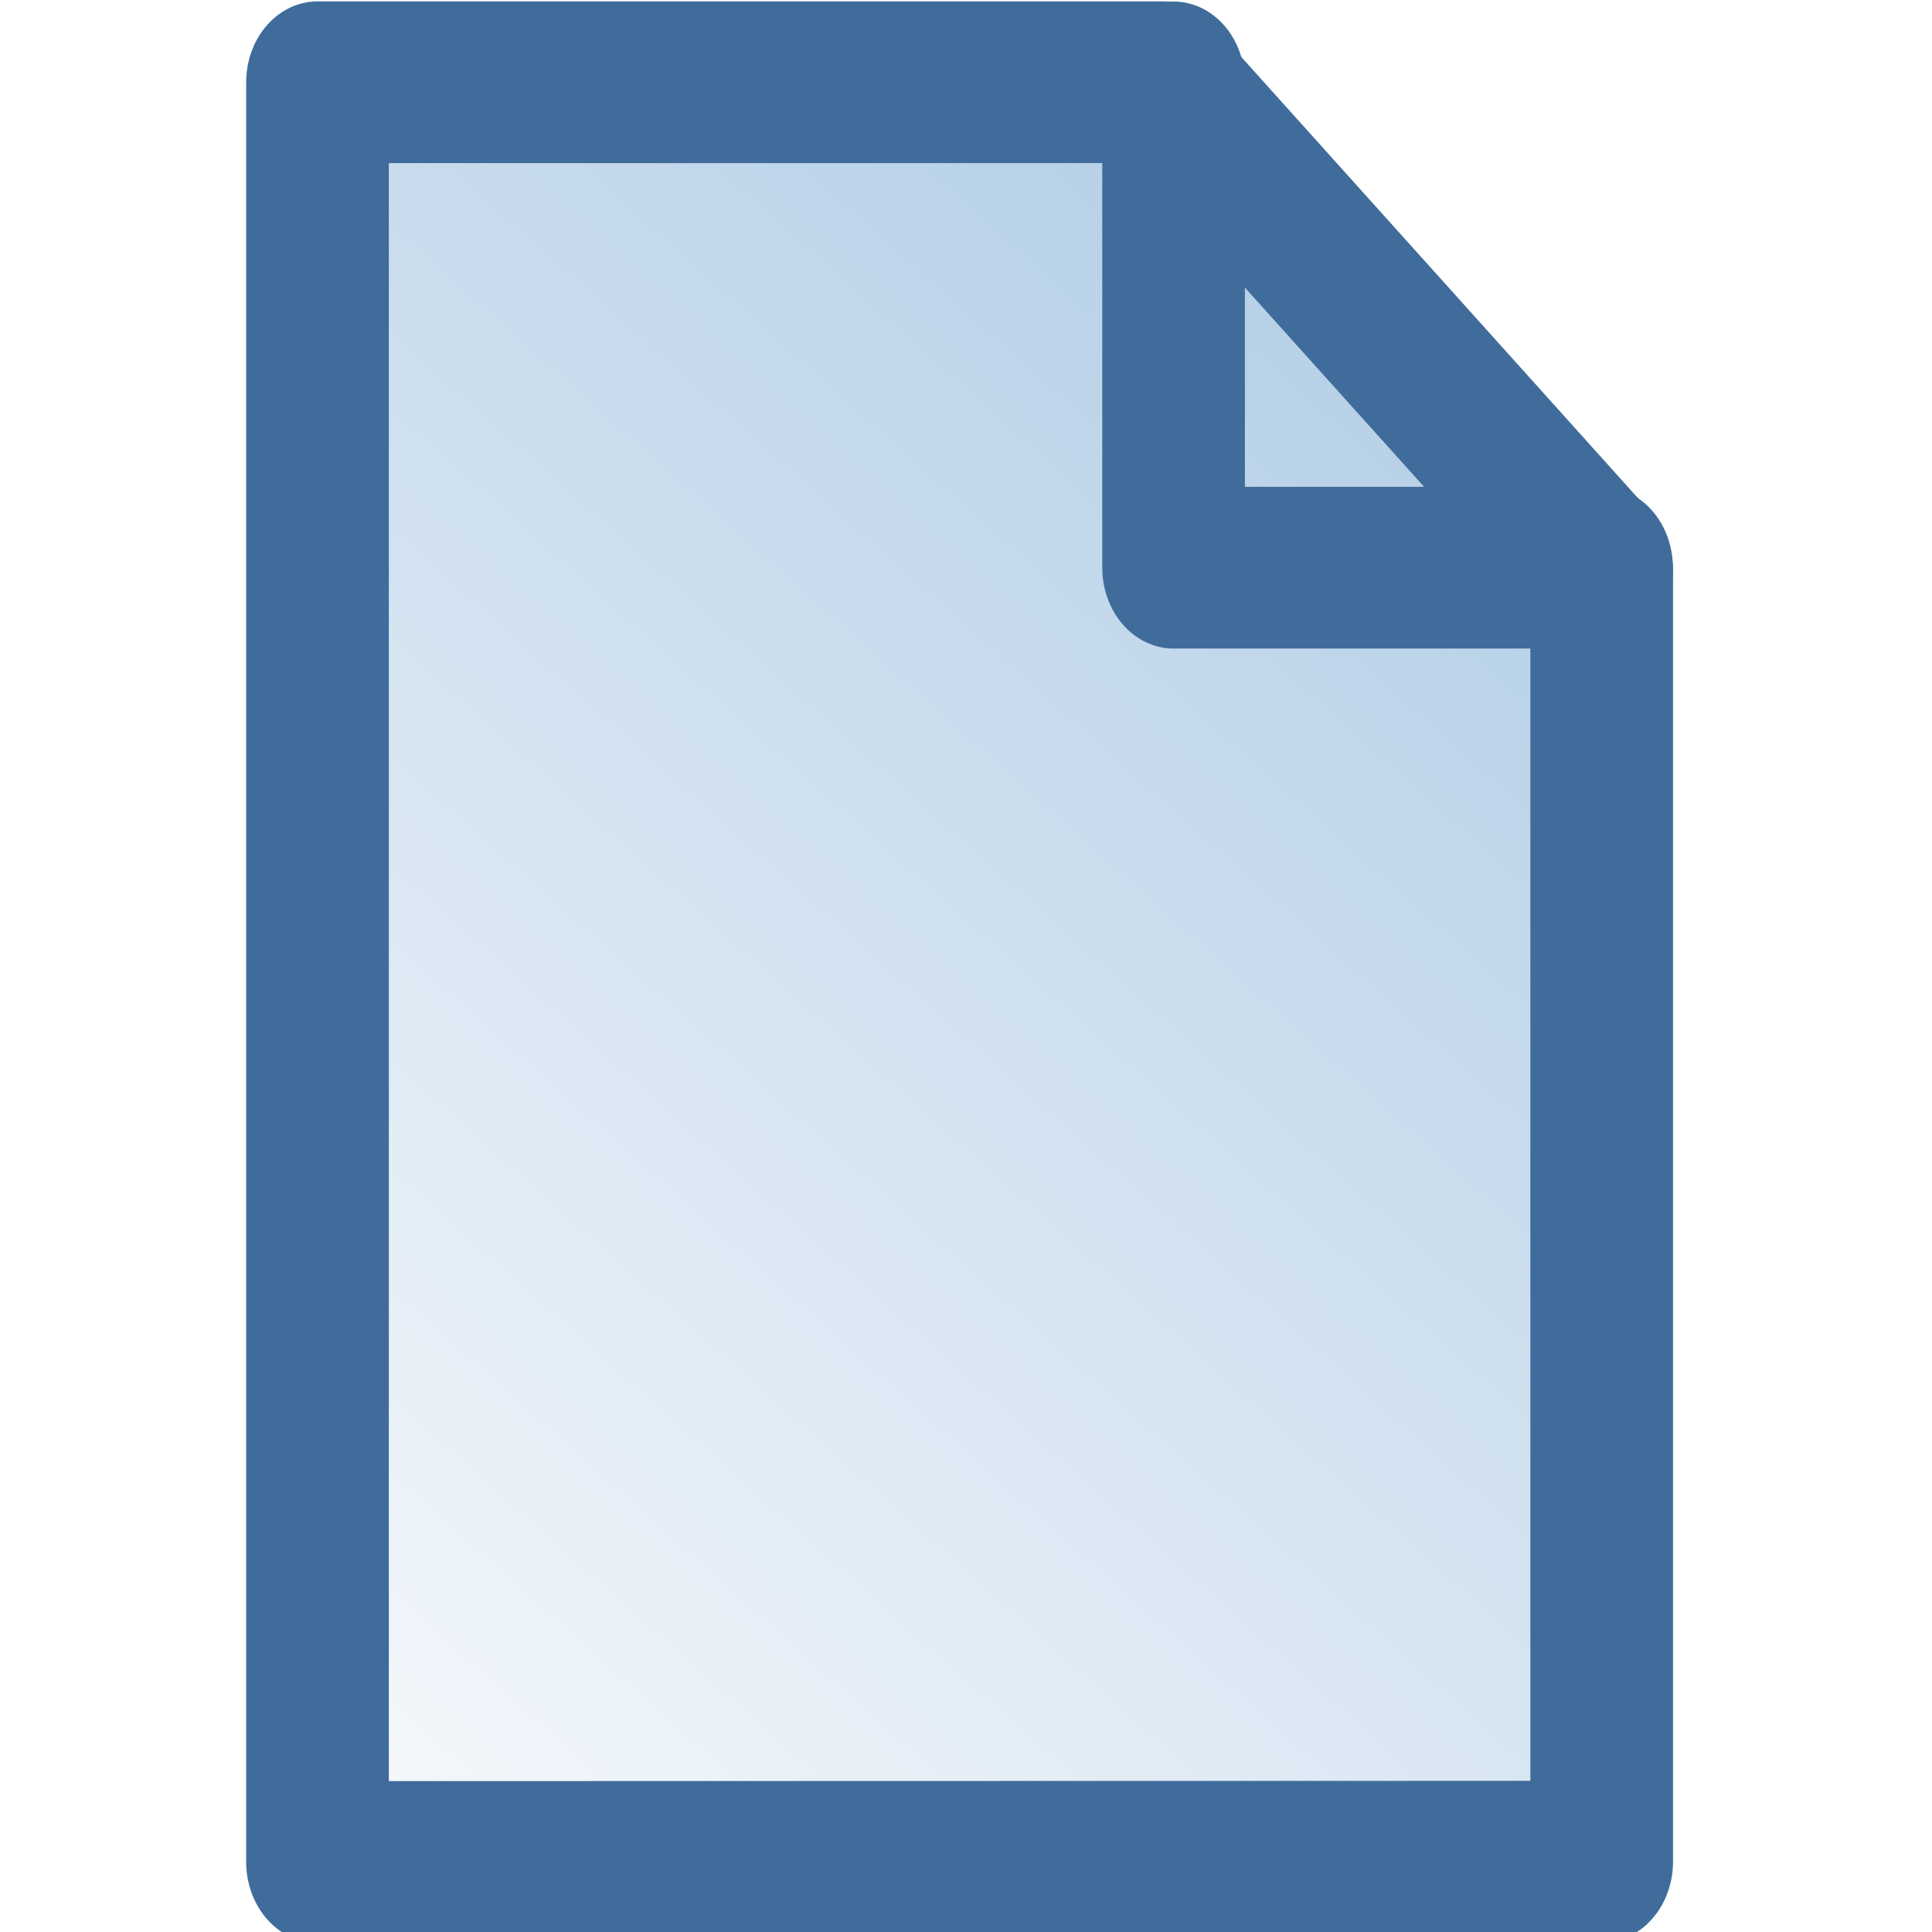
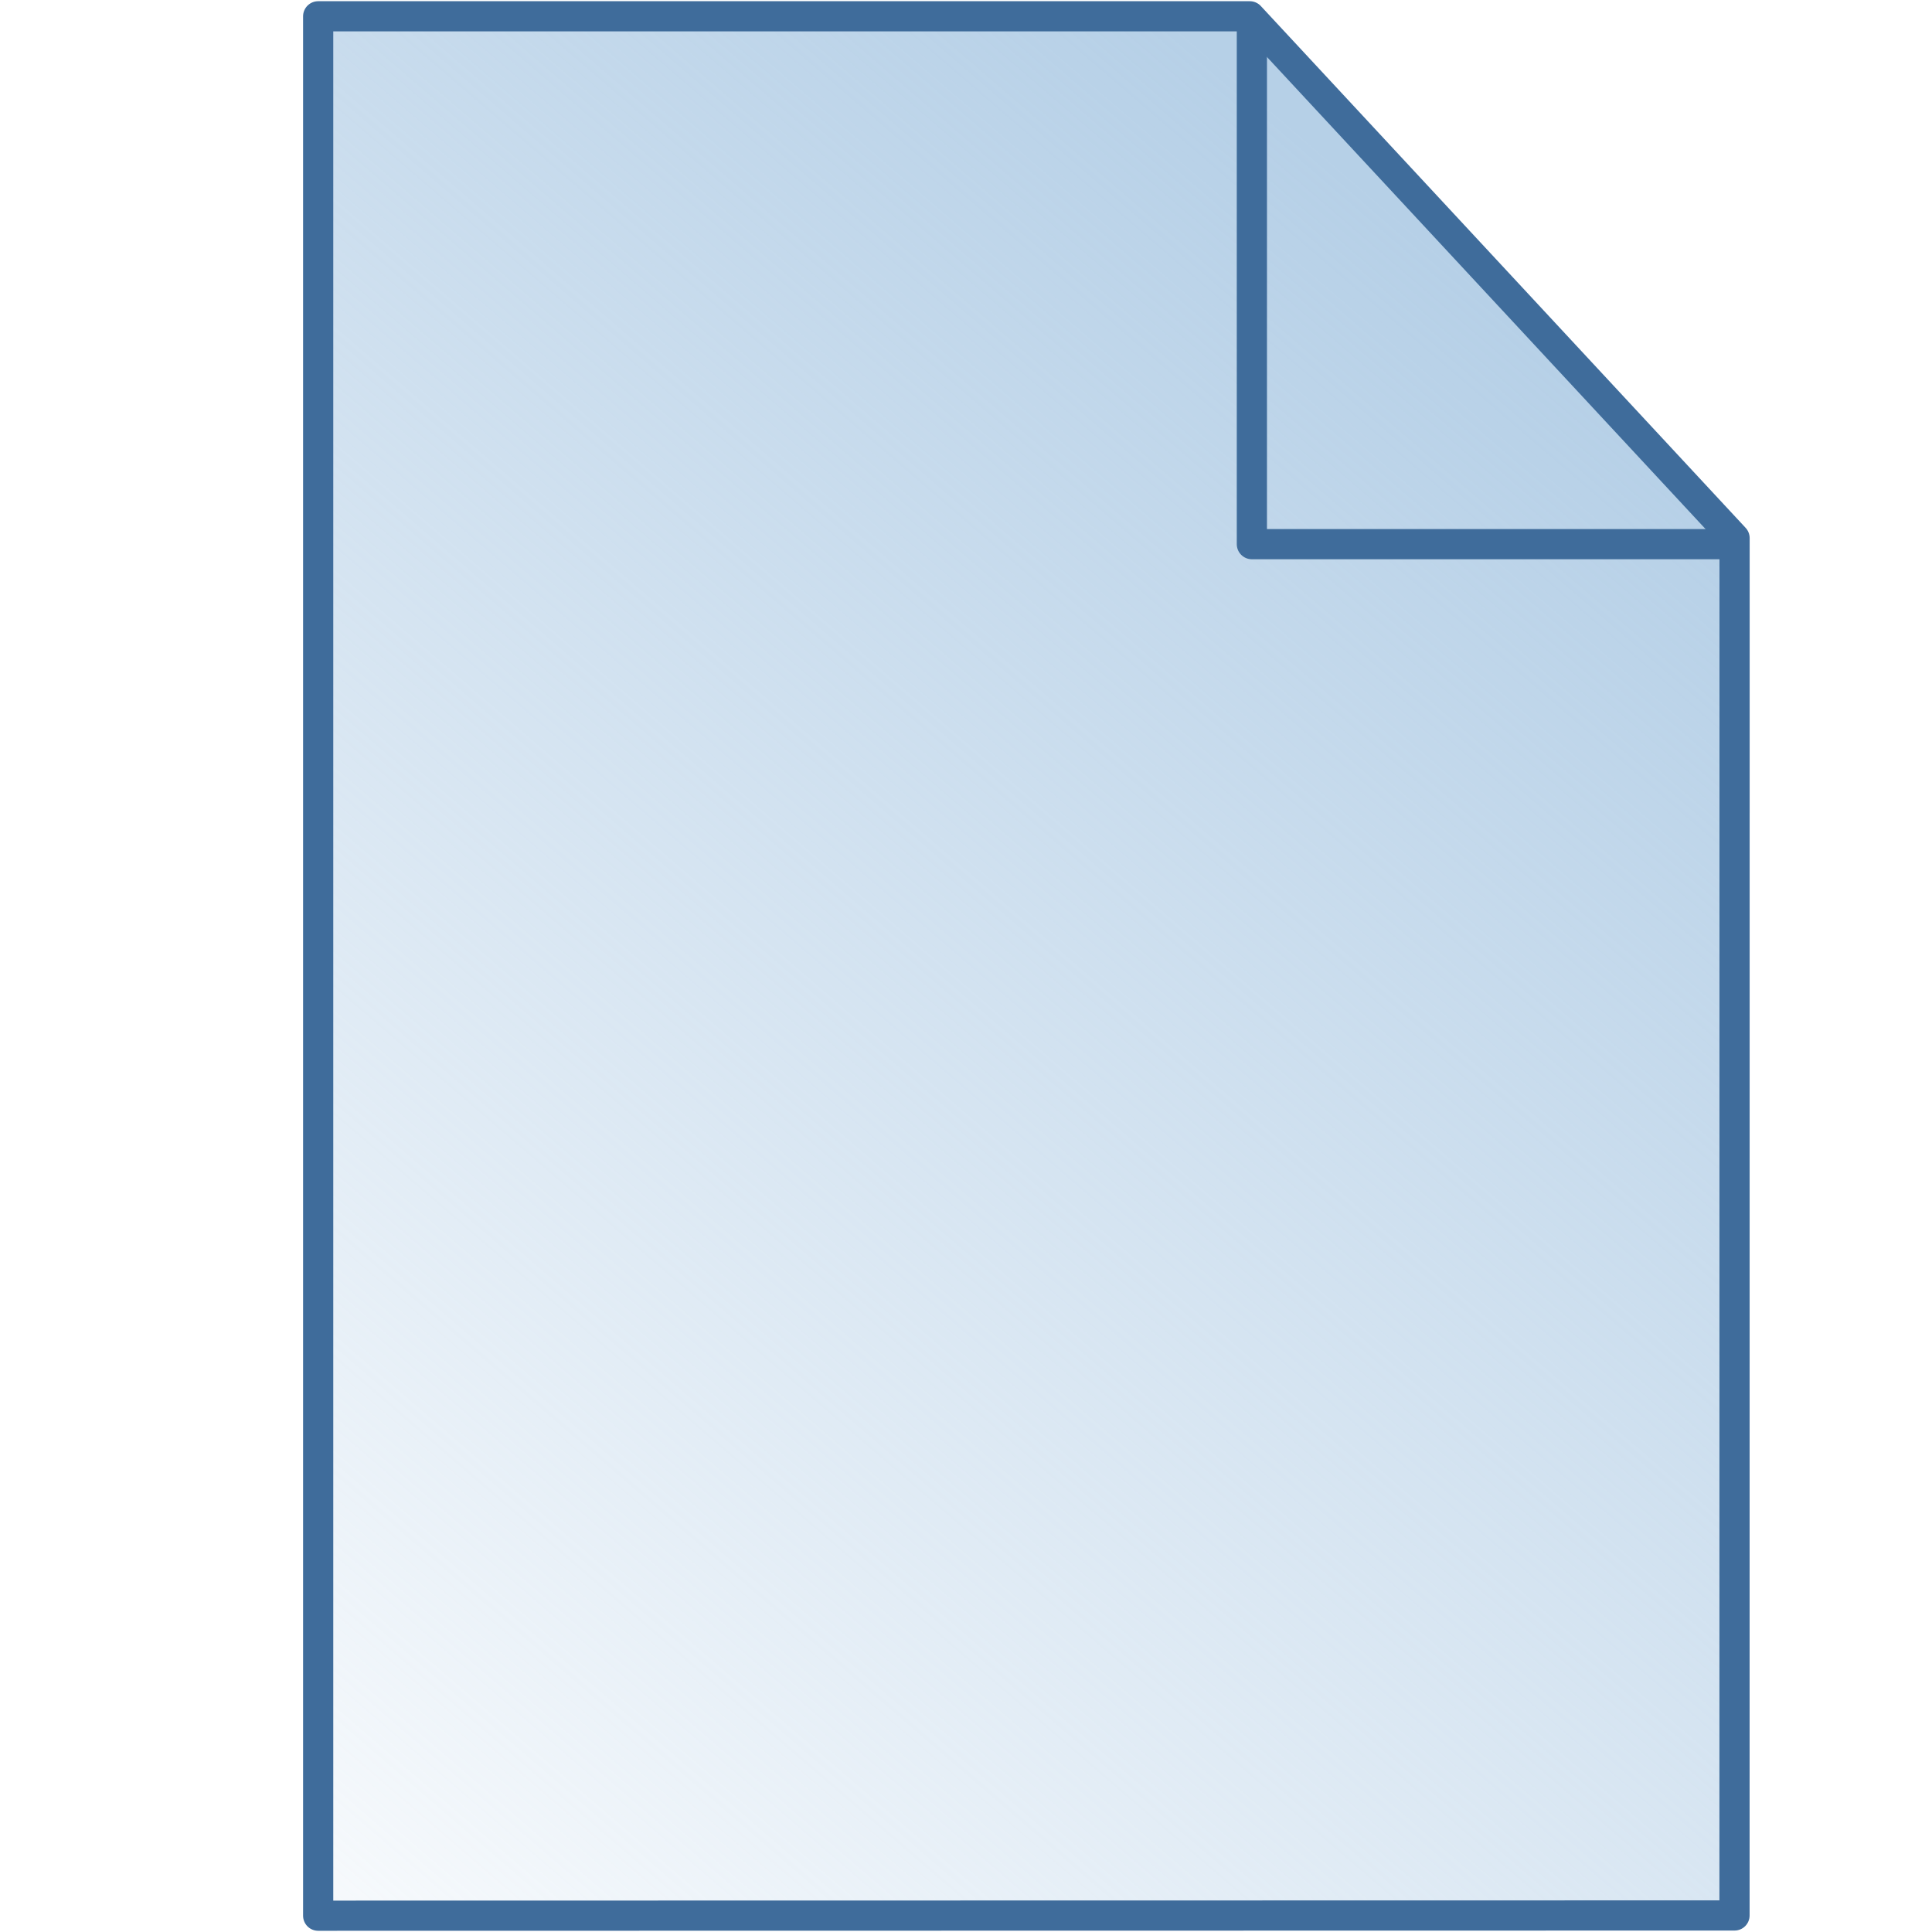
- <svg xmlns="http://www.w3.org/2000/svg" xmlns:xlink="http://www.w3.org/1999/xlink" version="1.1" width="16" height="16" id="svg2">
+ <svg xmlns="http://www.w3.org/2000/svg" xmlns:xlink="http://www.w3.org/1999/xlink" version="1.1" width="64" height="64" id="svg2">
  <defs id="defs4">
    <linearGradient id="linearGradient3764">
      <stop id="stop3766" style="stop-color:#b6d0e7;stop-opacity:1" offset="0" />
      <stop id="stop3768" style="stop-color:#b6d0e7;stop-opacity:0" offset="1" />
    </linearGradient>
    <linearGradient x1="7.879" y1="6.061" x2="-0.424" y2="16.667" id="linearGradient3770" xlink:href="#linearGradient3764" gradientUnits="userSpaceOnUse" />
    <linearGradient x1="7.879" y1="6.061" x2="-0.424" y2="16.667" id="linearGradient3770-0" xlink:href="#linearGradient3764-1" gradientUnits="userSpaceOnUse" />
    <linearGradient id="linearGradient3764-1">
      <stop id="stop3766-3" style="stop-color:#b6d0e7;stop-opacity:1" offset="0" />
      <stop id="stop3768-4" style="stop-color:#b6d0e7;stop-opacity:0" offset="1" />
    </linearGradient>
    <linearGradient x1="7.879" y1="6.061" x2="-0.424" y2="16.667" id="linearGradient3770-3" xlink:href="#linearGradient3764-3" gradientUnits="userSpaceOnUse" />
    <linearGradient id="linearGradient3764-3">
      <stop id="stop3766-9" style="stop-color:#b6d0e7;stop-opacity:1" offset="0" />
      <stop id="stop3768-0" style="stop-color:#b6d0e7;stop-opacity:0" offset="1" />
    </linearGradient>
    <linearGradient x1="7.879" y1="6.061" x2="-0.424" y2="16.667" id="linearGradient3855" xlink:href="#linearGradient3764" gradientUnits="userSpaceOnUse" />
    <linearGradient x1="7.879" y1="6.061" x2="-0.424" y2="16.667" id="linearGradient3868" xlink:href="#linearGradient3764" gradientUnits="userSpaceOnUse" />
    <linearGradient x1="7.879" y1="6.061" x2="-0.424" y2="16.667" id="linearGradient3870" xlink:href="#linearGradient3764-1" gradientUnits="userSpaceOnUse" />
    <linearGradient x1="7.879" y1="6.061" x2="-0.424" y2="16.667" id="linearGradient3872" xlink:href="#linearGradient3764-3" gradientUnits="userSpaceOnUse" />
    <linearGradient x1="7.879" y1="6.061" x2="-0.424" y2="16.667" id="linearGradient2851" xlink:href="#linearGradient3764-3" gradientUnits="userSpaceOnUse" />
    <linearGradient x1="7.879" y1="6.061" x2="-0.424" y2="16.667" id="linearGradient2853" xlink:href="#linearGradient3764-1" gradientUnits="userSpaceOnUse" />
    <linearGradient x1="7.879" y1="6.061" x2="-0.424" y2="16.667" id="linearGradient2855" xlink:href="#linearGradient3764" gradientUnits="userSpaceOnUse" />
+     <linearGradient xlink:href="#linearGradient3764-3" id="linearGradient3010" gradientUnits="userSpaceOnUse" x1="7.879" y1="6.061" x2="-0.424" y2="16.667" gradientTransform="matrix(5.211729,0,0,5.718568,7.941326,-25.18569)" />
  </defs>
-   <g transform="matrix(1.181413,0,0,1.339563,2.039933,-5.345471)" id="g3791-3">
-     <path d="m 0.499,4.499 0,11.003 L 9.501,15.5 9.501,7.521 6.42,4.499 l -5.921,5e-6" id="path2984-3" style="fill:url(#linearGradient2851);fill-opacity:1;stroke:#3f6c9b;stroke-width:1;stroke-linecap:round;stroke-linejoin:round;stroke-miterlimit:4;stroke-opacity:1;stroke-dasharray:none" />
-     <path d="m 6.5,4.5 0,3 3,0" id="path3765-4" style="fill:none;stroke:#3f6c9b;stroke-width:1px;stroke-linecap:round;stroke-linejoin:round;stroke-opacity:1" />
-   </g>
+   <path style="fill:url(#linearGradient3010);fill-opacity:1;stroke:#3f6c9b;stroke-width:1;stroke-linecap:round;stroke-linejoin:round;stroke-miterlimit:4;stroke-opacity:1;stroke-dasharray:none" id="path2984-3" d="m 10.54,0.54 0,62.92 46.918,-0.008 0.002,-45.626 -16.06,-17.286 -30.86,2.788e-5" />
+   <path style="fill:none;stroke:#3f6c9b;stroke-width:1;stroke-linecap:round;stroke-linejoin:round;stroke-miterlimit:4;stroke-opacity:1;stroke-dasharray:none" id="path3765-4" d="m 41.47,0.649 0,17.377 15.906,0" />
</svg>
